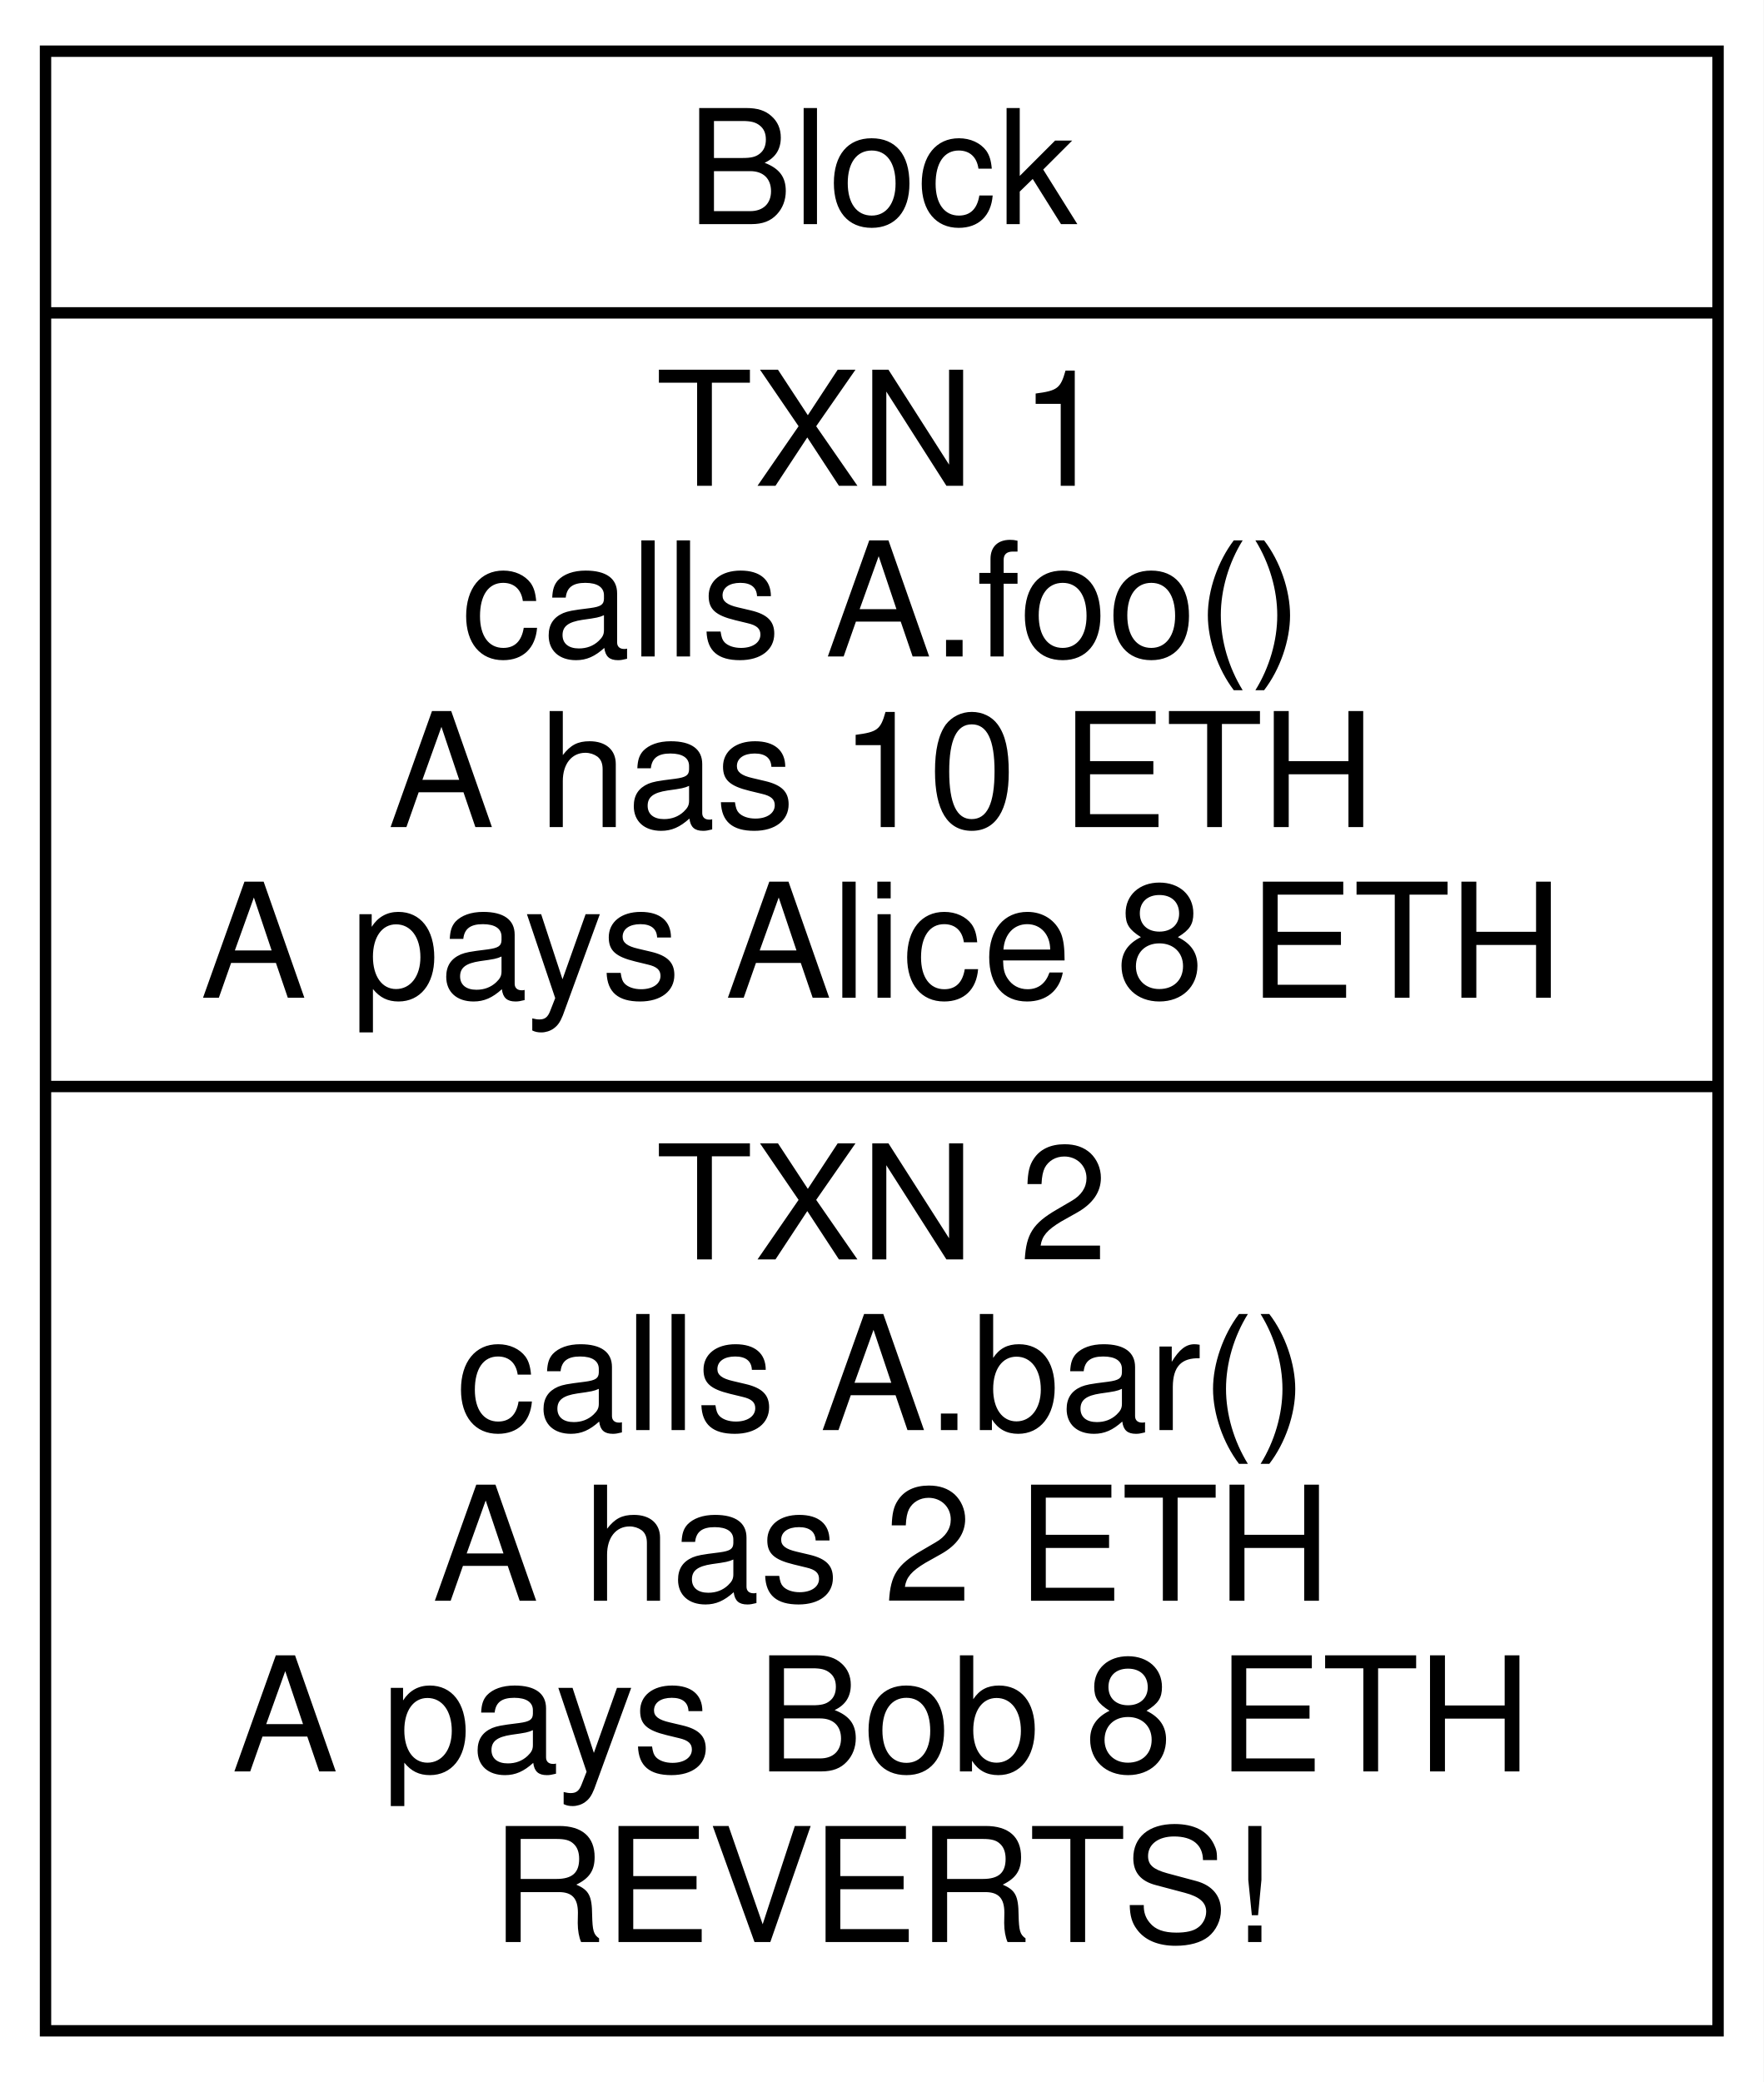
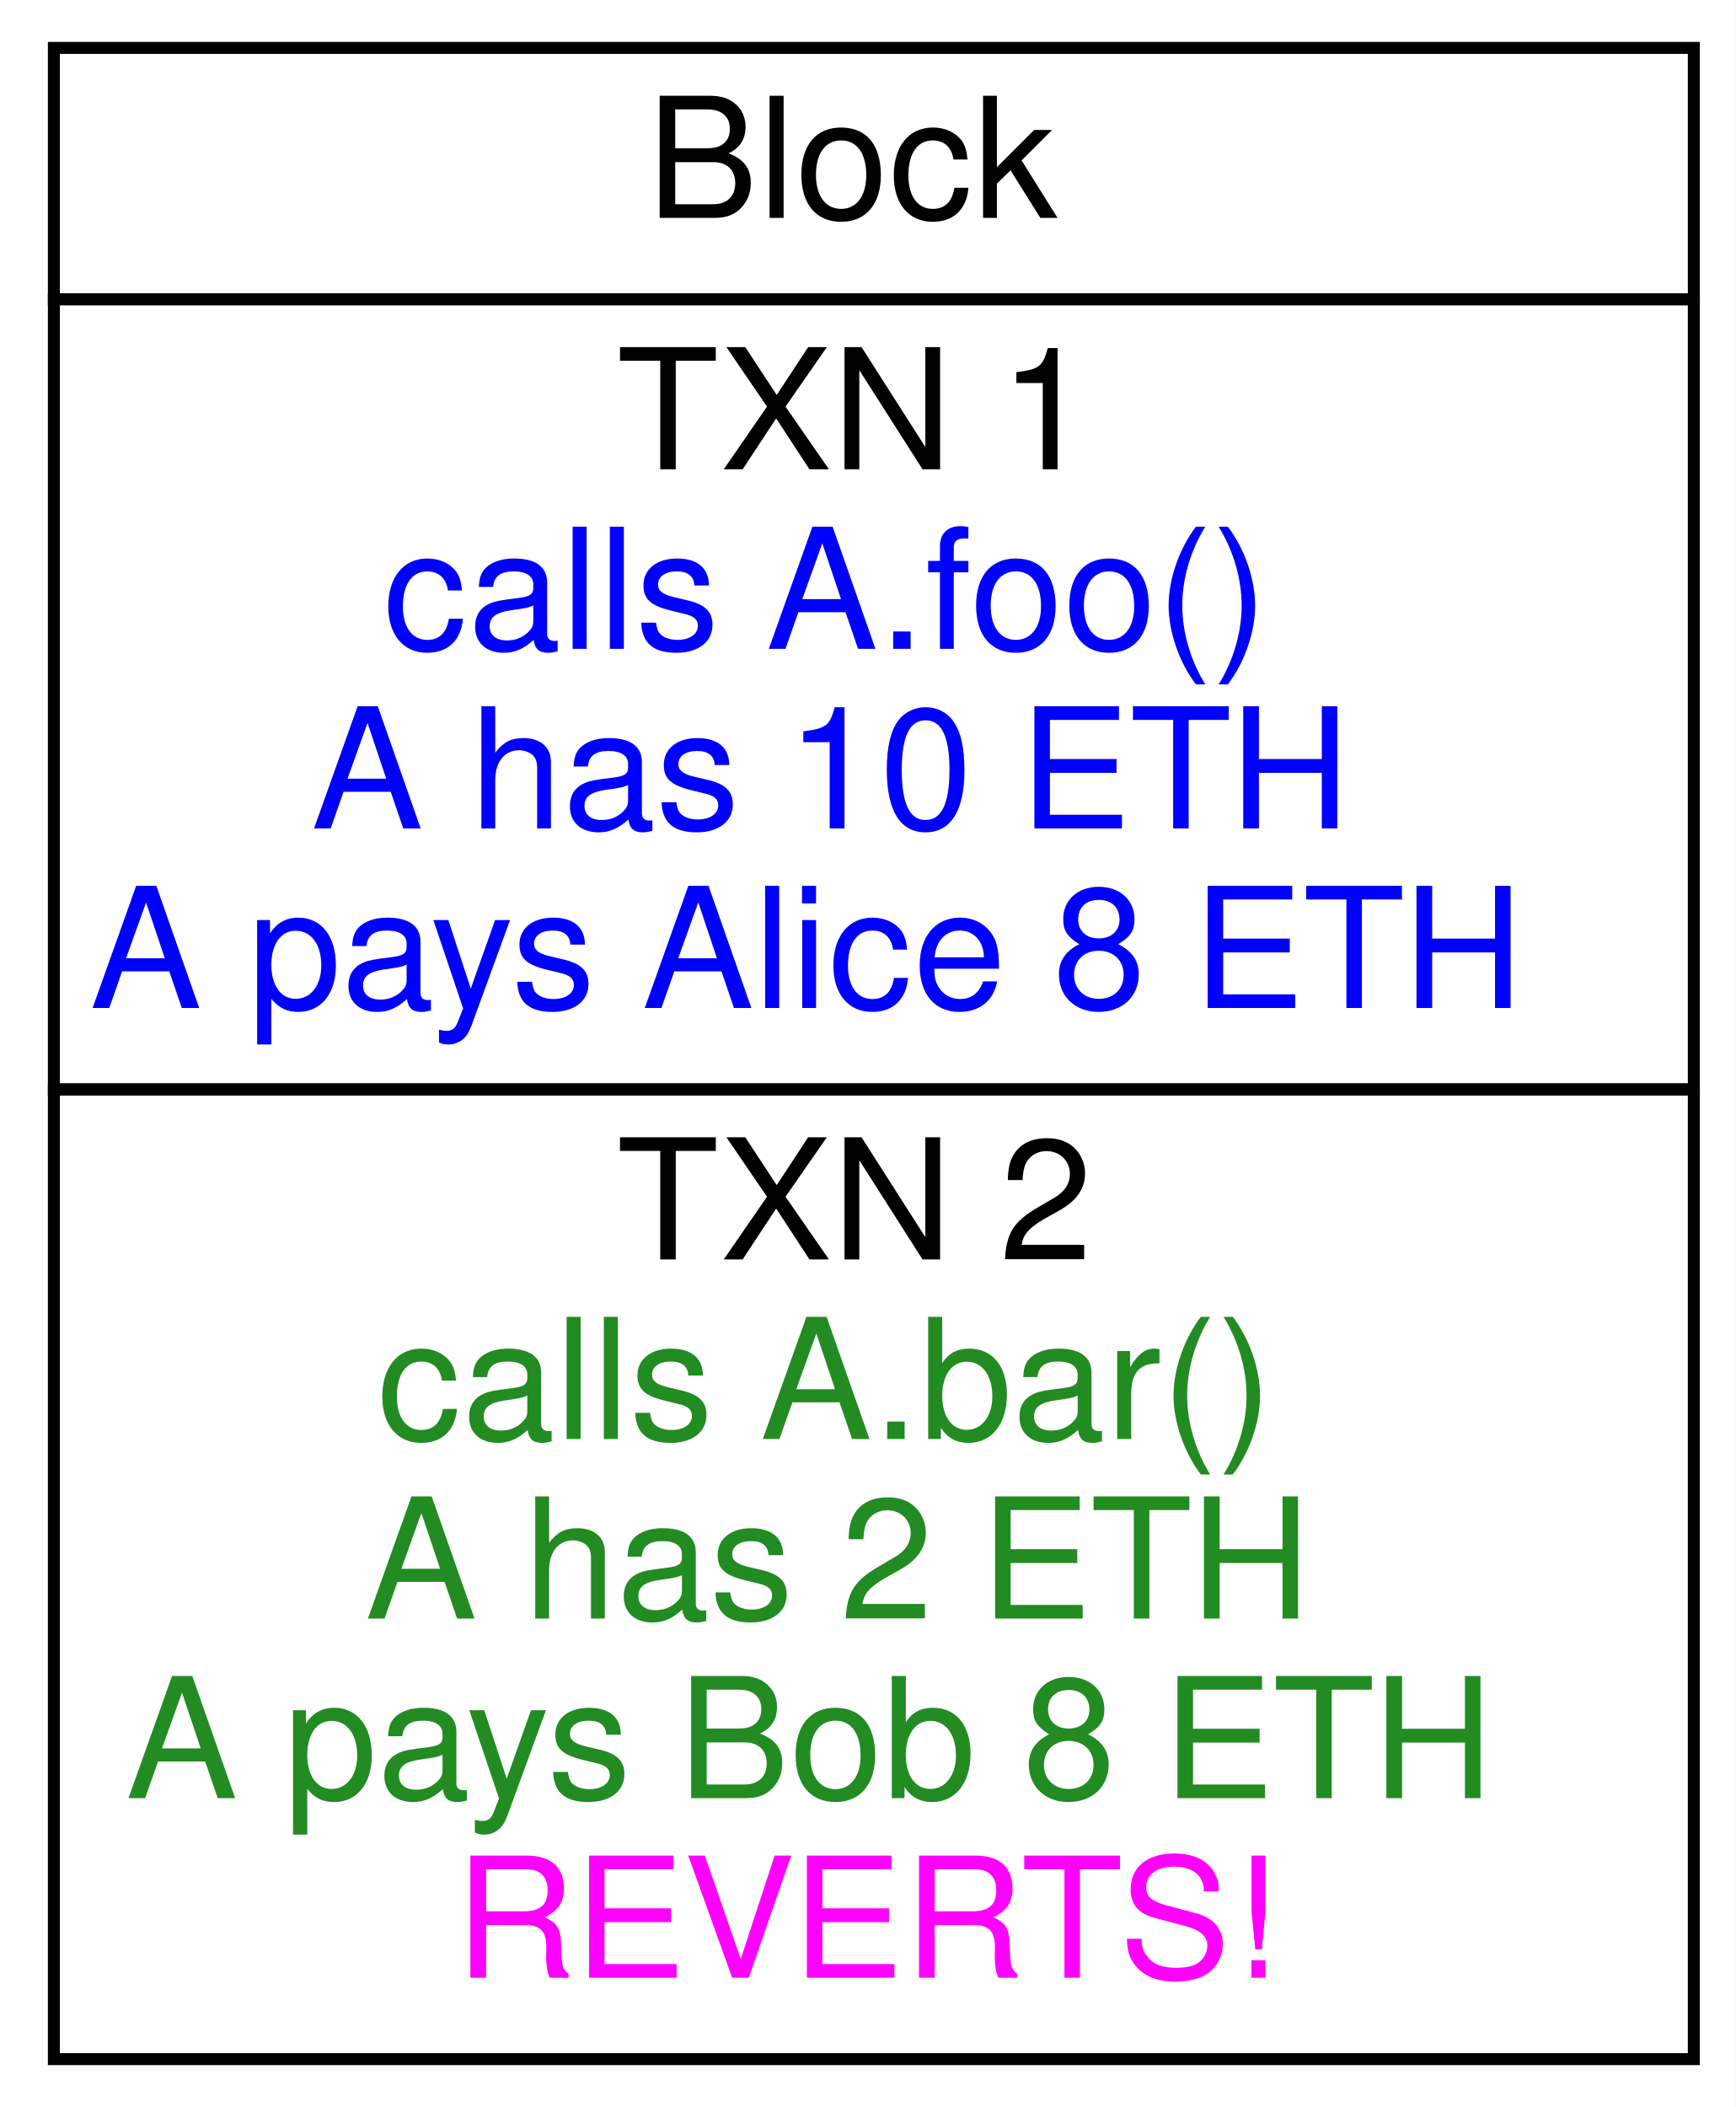
- <svg xmlns="http://www.w3.org/2000/svg" width="155pt" height="183pt" viewBox="0.00 0.00 155.00 183.00">
-   <g id="graph0" class="graph" transform="scale(1 1) rotate(0) translate(4 179)">
-     <polygon fill="white" stroke="transparent" points="-4,4 -4,-179 151,-179 151,4 -4,4" />
+ <svg xmlns="http://www.w3.org/2000/svg" width="145pt" height="176pt" viewBox="0.00 0.00 145.00 176.00">
+   <g id="graph0" class="graph" transform="scale(1 1) rotate(0) translate(4 172)">
+     <polygon fill="white" stroke="transparent" points="-4,4 -4,-172 141,-172 141,4 -4,4" />
    <g id="node1" class="node">
-       <polygon fill="none" stroke="black" points="0,-0.5 0,-174.5 147,-174.5 147,-0.5 0,-0.5" />
-       <text text-anchor="middle" x="73.5" y="-159.3" font-family="Helvetica,sans-Serif" font-size="14.00">Block</text>
-       <polyline fill="none" stroke="black" points="0,-151.5 147,-151.5 " />
-       <text text-anchor="middle" x="73.5" y="-136.3" font-family="Helvetica,sans-Serif" font-size="14.00">TXN 1</text>
-       <text text-anchor="middle" x="73.5" y="-121.3" font-family="Helvetica,sans-Serif" font-size="14.00">calls A.foo()</text>
-       <text text-anchor="middle" x="73.5" y="-106.3" font-family="Helvetica,sans-Serif" font-size="14.00">A has 10 ETH</text>
-       <text text-anchor="middle" x="73.5" y="-91.3" font-family="Helvetica,sans-Serif" font-size="14.00">A pays Alice 8 ETH</text>
-       <polyline fill="none" stroke="black" points="0,-83.5 147,-83.5 " />
-       <text text-anchor="middle" x="73.5" y="-68.3" font-family="Helvetica,sans-Serif" font-size="14.00">TXN 2</text>
-       <text text-anchor="middle" x="73.5" y="-53.3" font-family="Helvetica,sans-Serif" font-size="14.00">calls A.bar()</text>
-       <text text-anchor="middle" x="73.5" y="-38.3" font-family="Helvetica,sans-Serif" font-size="14.00">A has 2 ETH</text>
-       <text text-anchor="middle" x="73.5" y="-23.3" font-family="Helvetica,sans-Serif" font-size="14.00">A pays Bob 8 ETH</text>
-       <text text-anchor="middle" x="73.5" y="-8.3" font-family="Helvetica,sans-Serif" font-size="14.00">REVERTS!</text>
+       <polygon fill="none" stroke="black" points="0.5,-147 0.5,-168 137.5,-168 137.5,-147 0.5,-147" />
+       <text text-anchor="start" x="50" y="-153.8" font-family="Helvetica,sans-Serif" font-size="14.00">Block</text>
+       <polygon fill="none" stroke="black" points="0.5,-81 0.5,-147 137.5,-147 137.5,-81 0.5,-81" />
+       <text text-anchor="start" x="47.5" y="-132.8" font-family="Helvetica,sans-Serif" font-size="14.00">TXN 1</text>
+       <text text-anchor="start" x="28" y="-117.8" font-family="Helvetica,sans-Serif" font-size="14.00" fill="blue">calls A.foo()</text>
+       <text text-anchor="start" x="22" y="-102.8" font-family="Helvetica,sans-Serif" font-size="14.00" fill="blue">A has 10 ETH</text>
+       <text text-anchor="start" x="3.5" y="-87.8" font-family="Helvetica,sans-Serif" font-size="14.00" fill="blue">A pays Alice 8 ETH</text>
+       <polygon fill="none" stroke="black" points="0.5,0 0.5,-81 137.5,-81 137.5,0 0.5,0" />
+       <text text-anchor="start" x="47.5" y="-66.8" font-family="Helvetica,sans-Serif" font-size="14.00">TXN 2</text>
+       <text text-anchor="start" x="27.5" y="-51.8" font-family="Helvetica,sans-Serif" font-size="14.00" fill="forestgreen">calls A.bar()</text>
+       <text text-anchor="start" x="26.5" y="-36.8" font-family="Helvetica,sans-Serif" font-size="14.00" fill="forestgreen">A has 2 ETH</text>
+       <text text-anchor="start" x="6.5" y="-21.8" font-family="Helvetica,sans-Serif" font-size="14.00" fill="forestgreen">A pays Bob 8 ETH</text>
+       <text text-anchor="start" x="34" y="-6.8" font-family="Helvetica,sans-Serif" font-size="14.00" fill="magenta">REVERTS!</text>
    </g>
  </g>
</svg>
